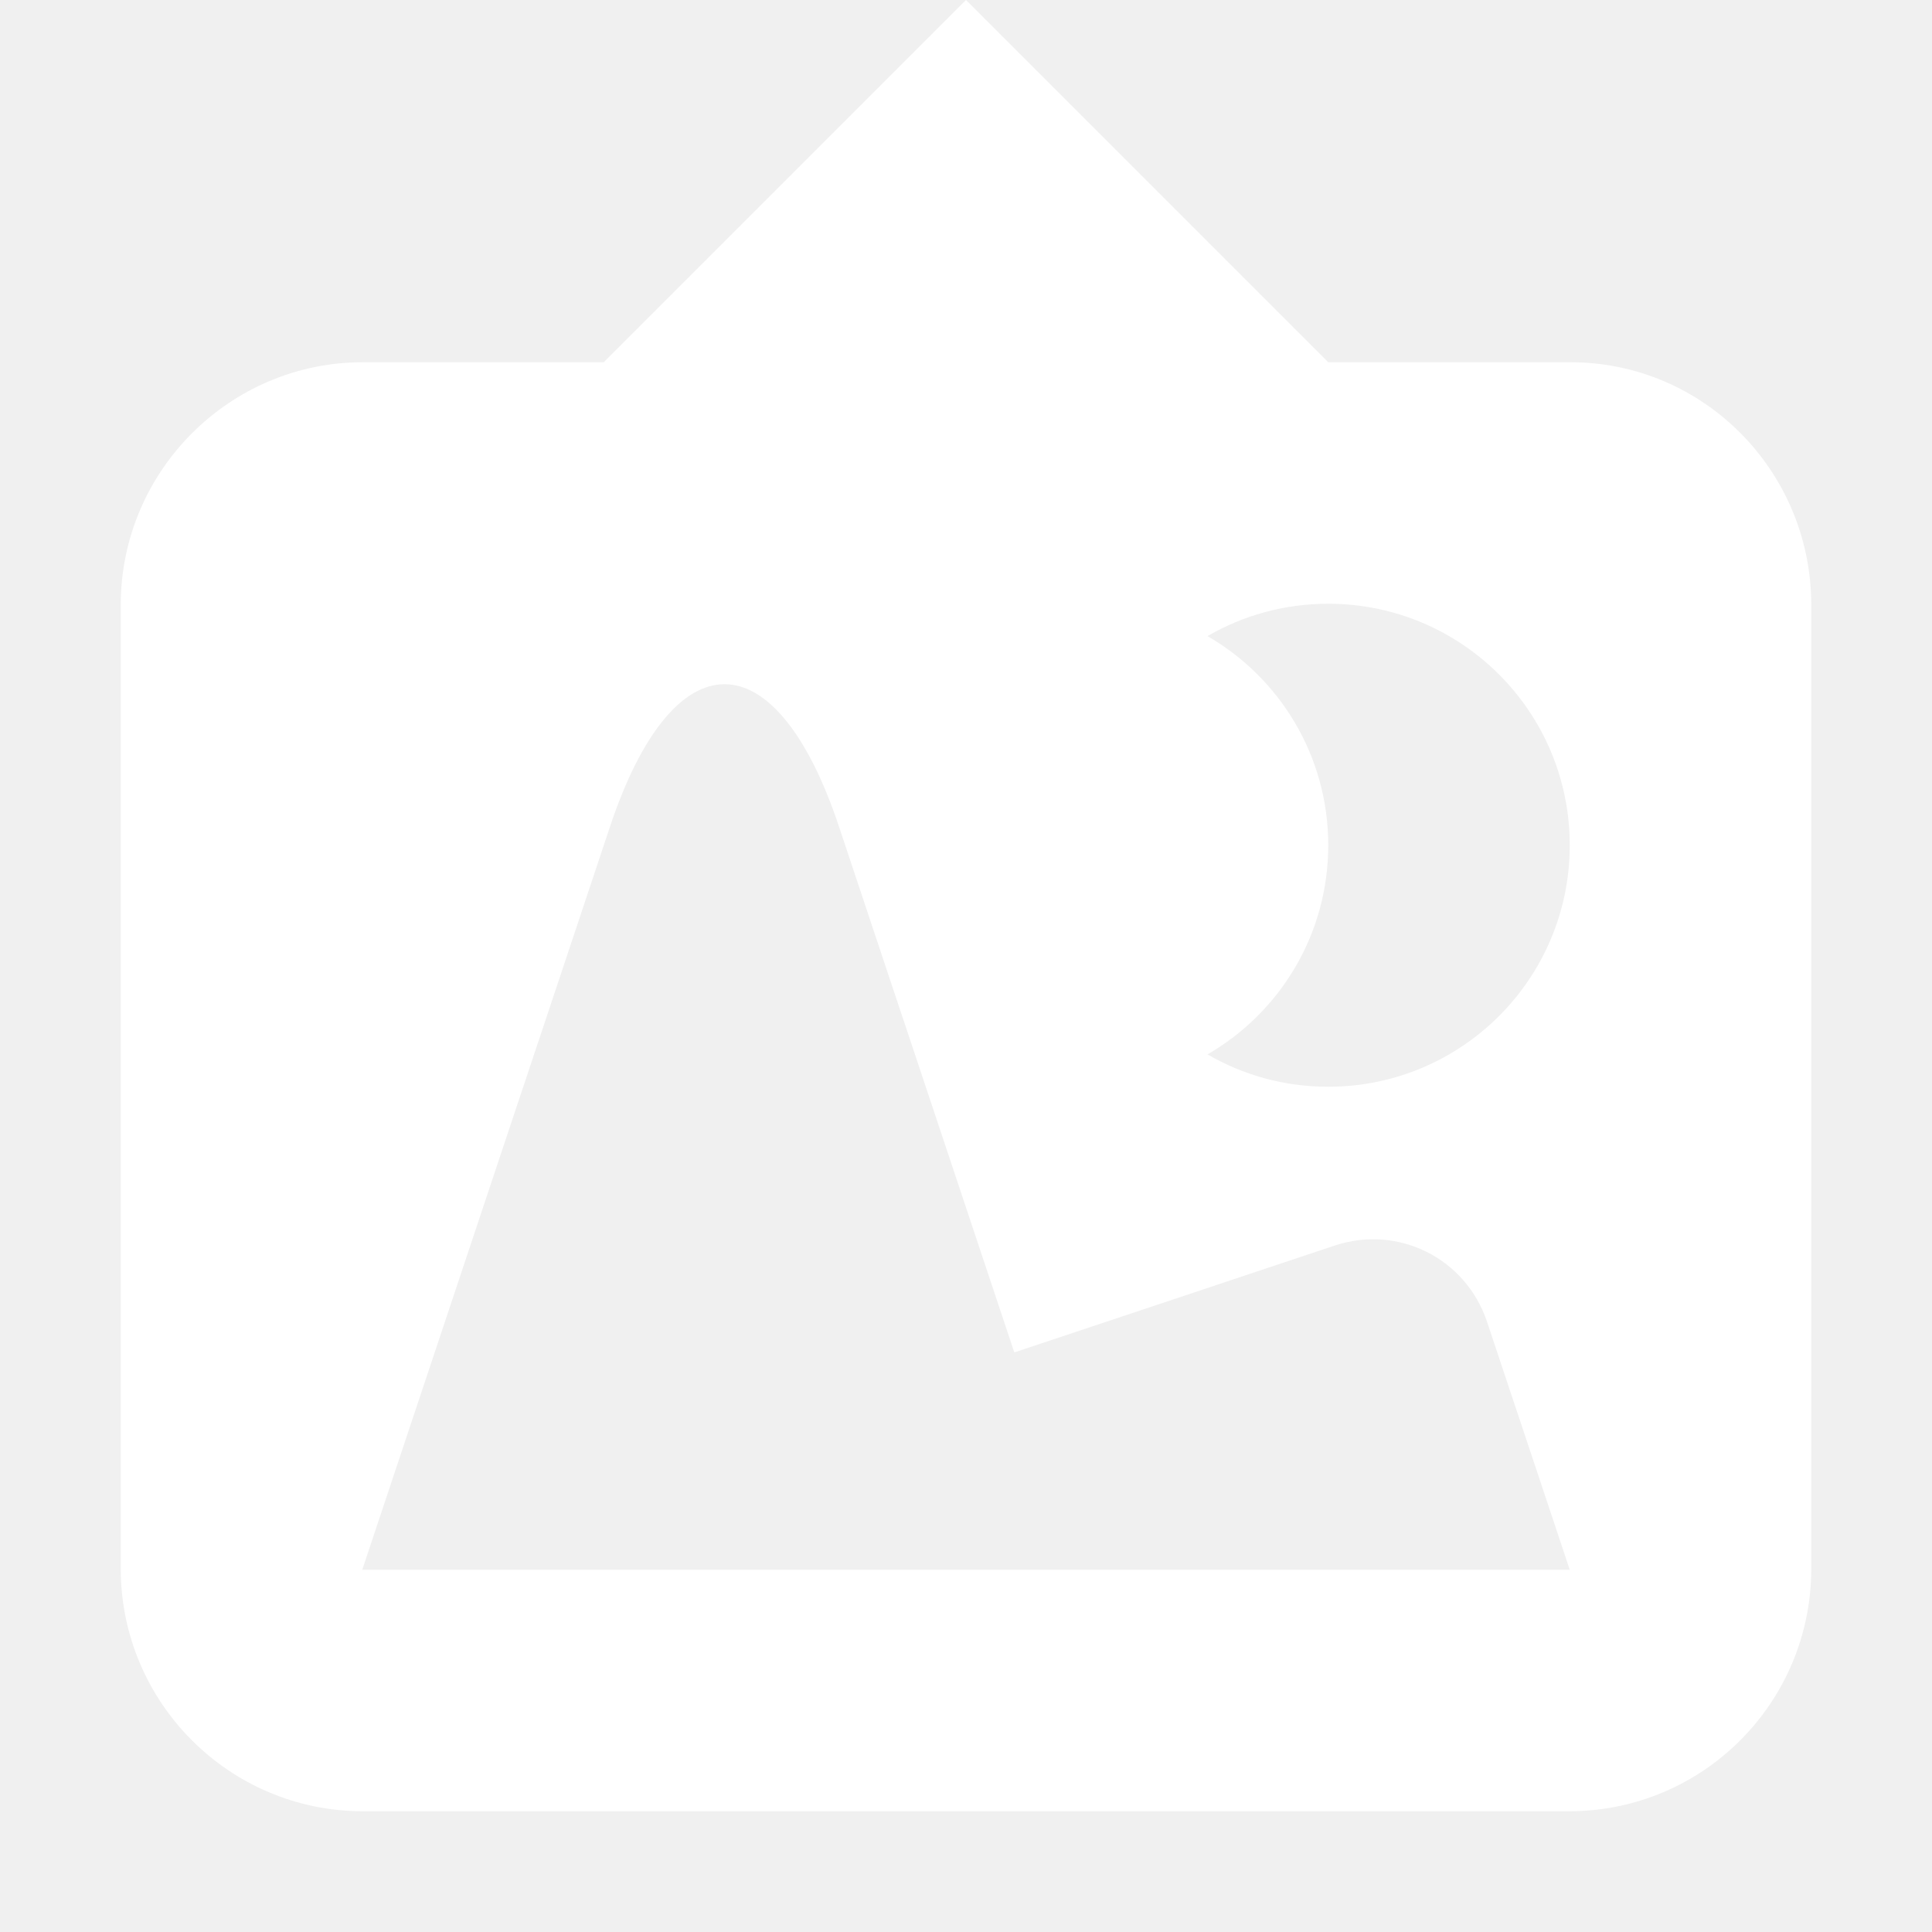
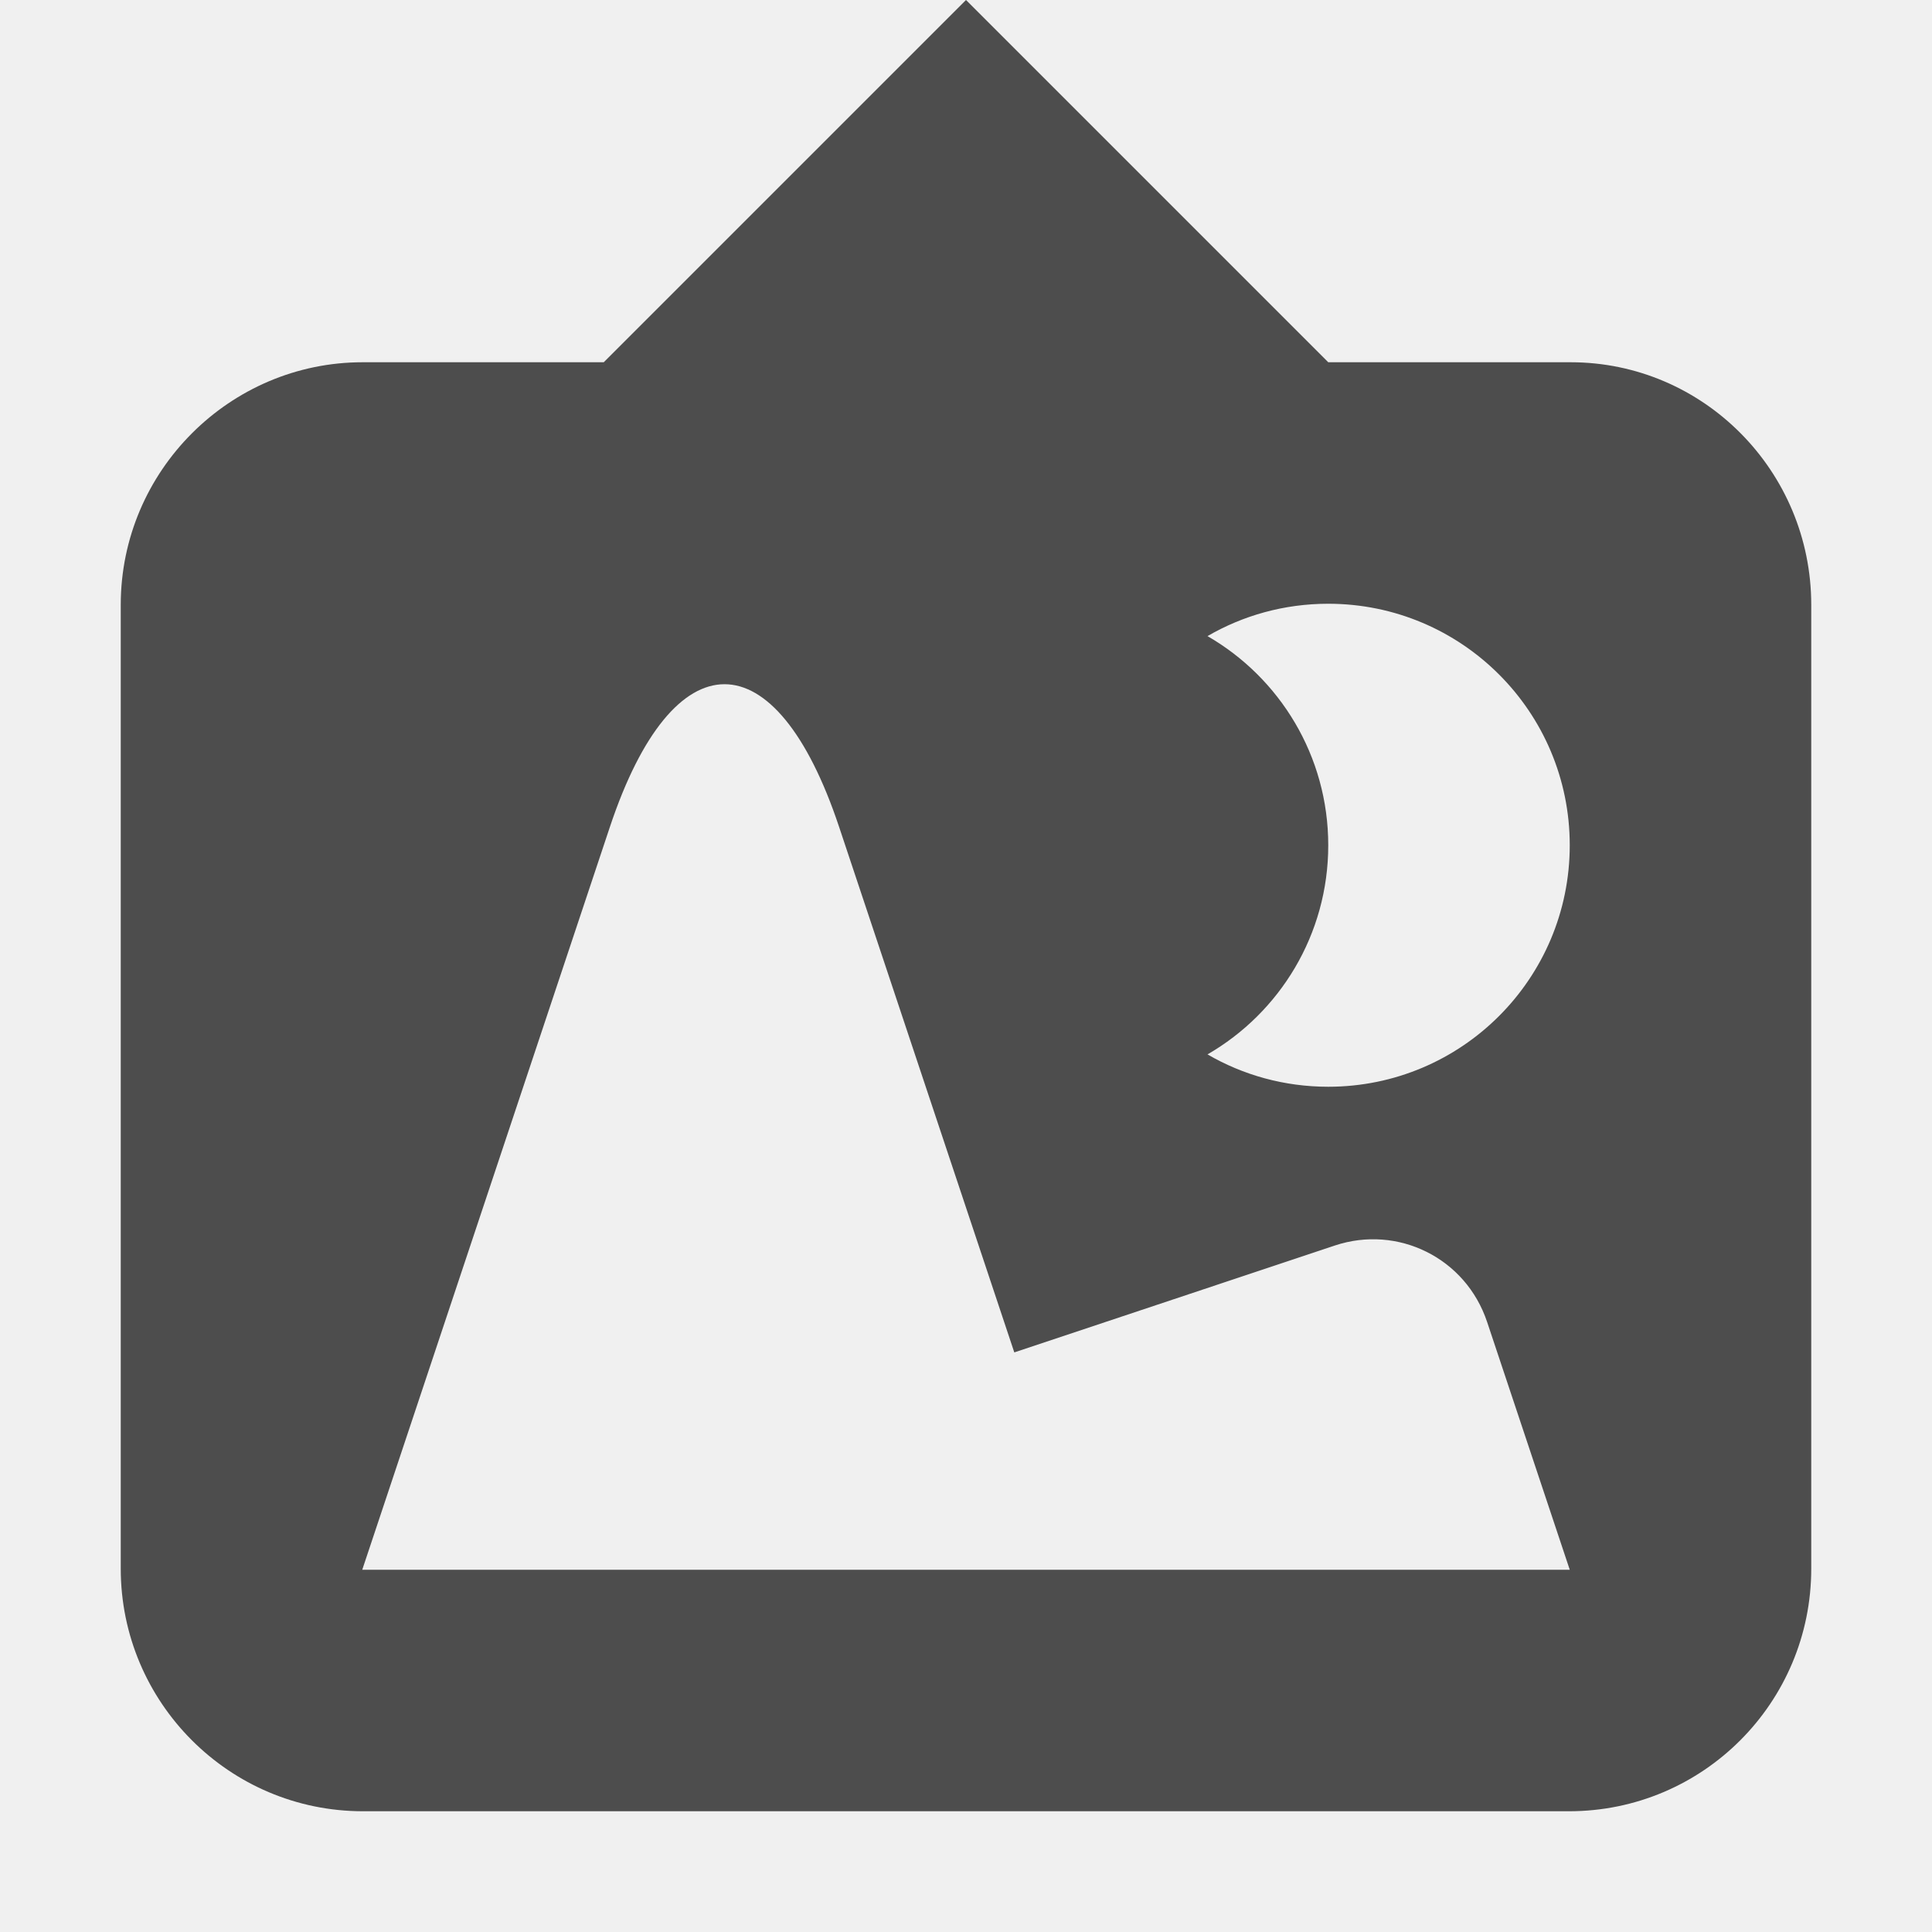
<svg xmlns="http://www.w3.org/2000/svg" width="16px" height="16px" viewBox="0 0 16 16" version="1.1">
  <defs />
  <g id="Page-1" stroke="none" stroke-width="1" fill="none" fill-rule="evenodd">
-     <g id="library-empty" transform="translate(1, 0)" fill="#ffffff">
+     <g id="library-empty" transform="translate(1, 0)" fill="#4D4D4D">
      <path d="M7.4,11.2 L5.949,6.848 C5.423,5.27 4.575,5.275 4.051,6.848 L2,13 L4.184,13 L11.59,13 L12,13 L11.316,10.949 C11.139,10.417 10.576,10.141 10.054,10.315 L7.4,11.2 L7.4,11.2 Z M0,5.009 C0,3.899 0.905,3 2.003,3 L4.279,3 C5.382,3 7.168,3 8.271,3 L7.641,3 C8.743,3 10.541,3 11.633,3 L12.007,3 C13.108,3 14,3.902 14,5.009 L14,12.991 C14,14.101 13.103,15 11.994,15 L2.006,15 C0.898,15 0,14.098 0,12.991 L0,5.009 Z M10,5 C11.105,5 12,5.895 12,7 C12,8.105 11.105,9 10,9 C9.636,9 9.294,8.903 9,8.732 C9.598,8.387 10,7.74 10,7 C10,6.26 9.598,5.613 9,5.268 C9.294,5.097 9.636,5 10,5 Z M7,0 L10,3 L4,3 L7,0 Z" id="Rectangle-7" />
    </g>
  </g>
</svg>
